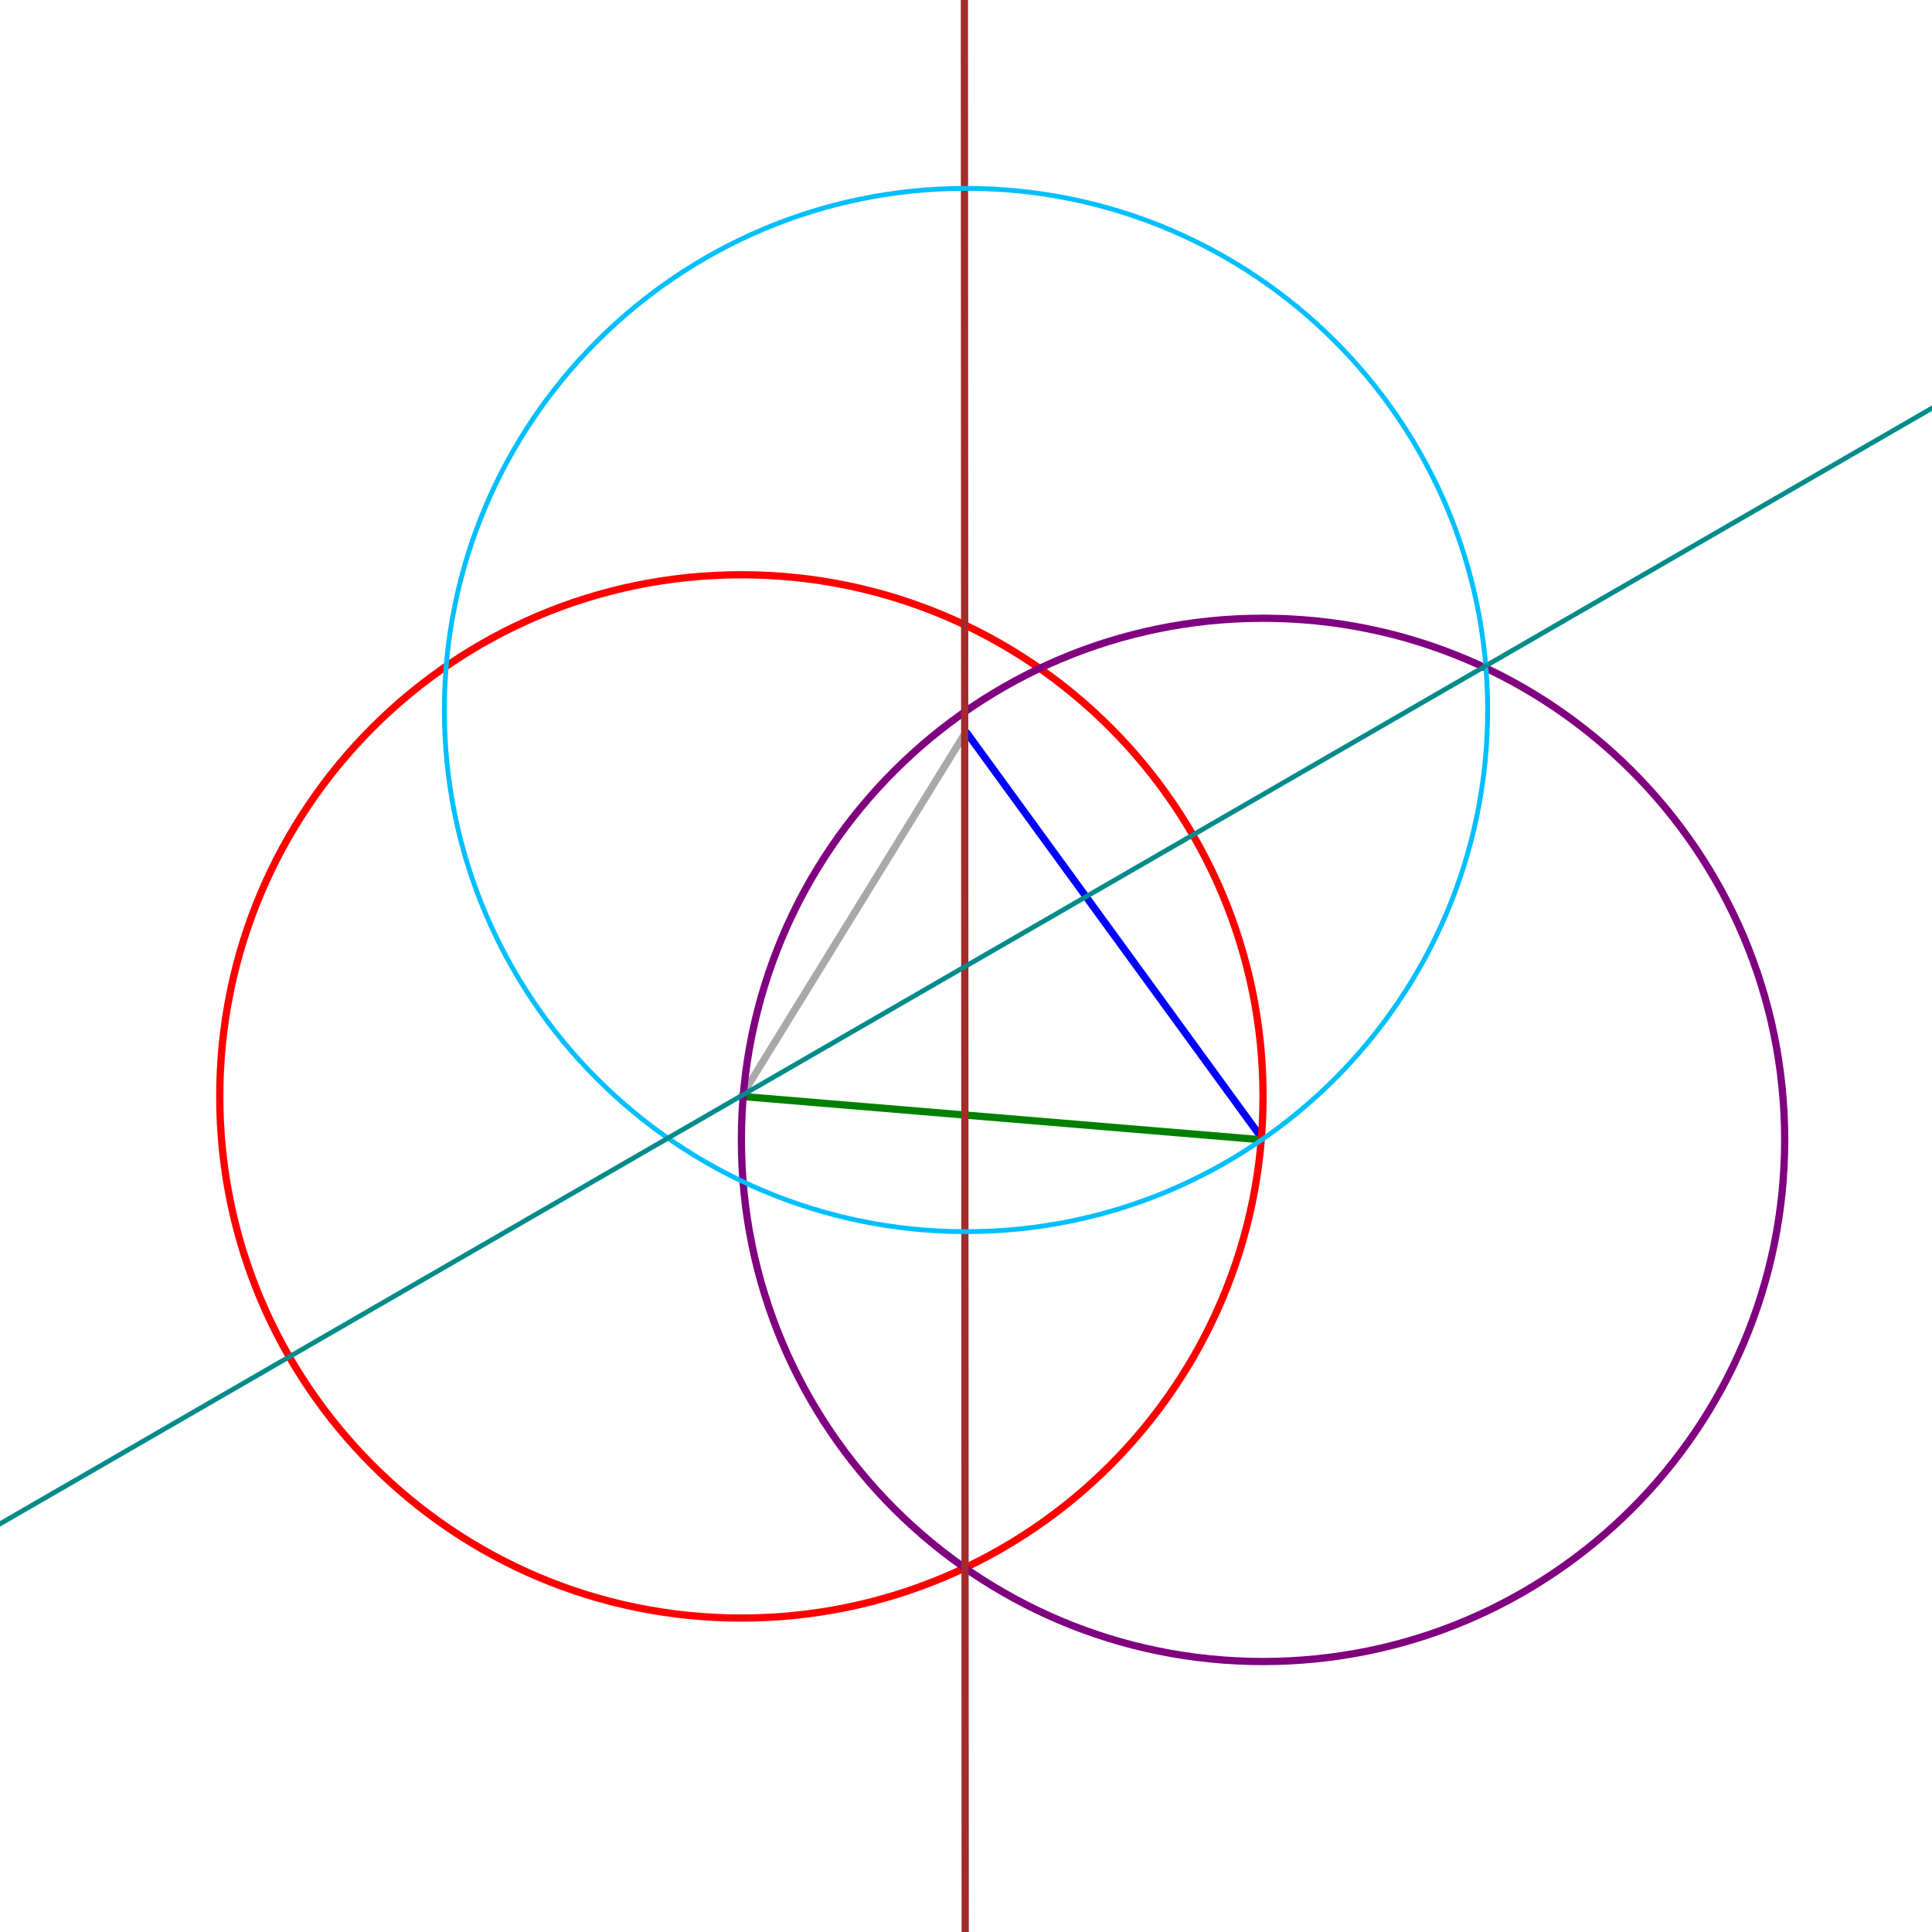
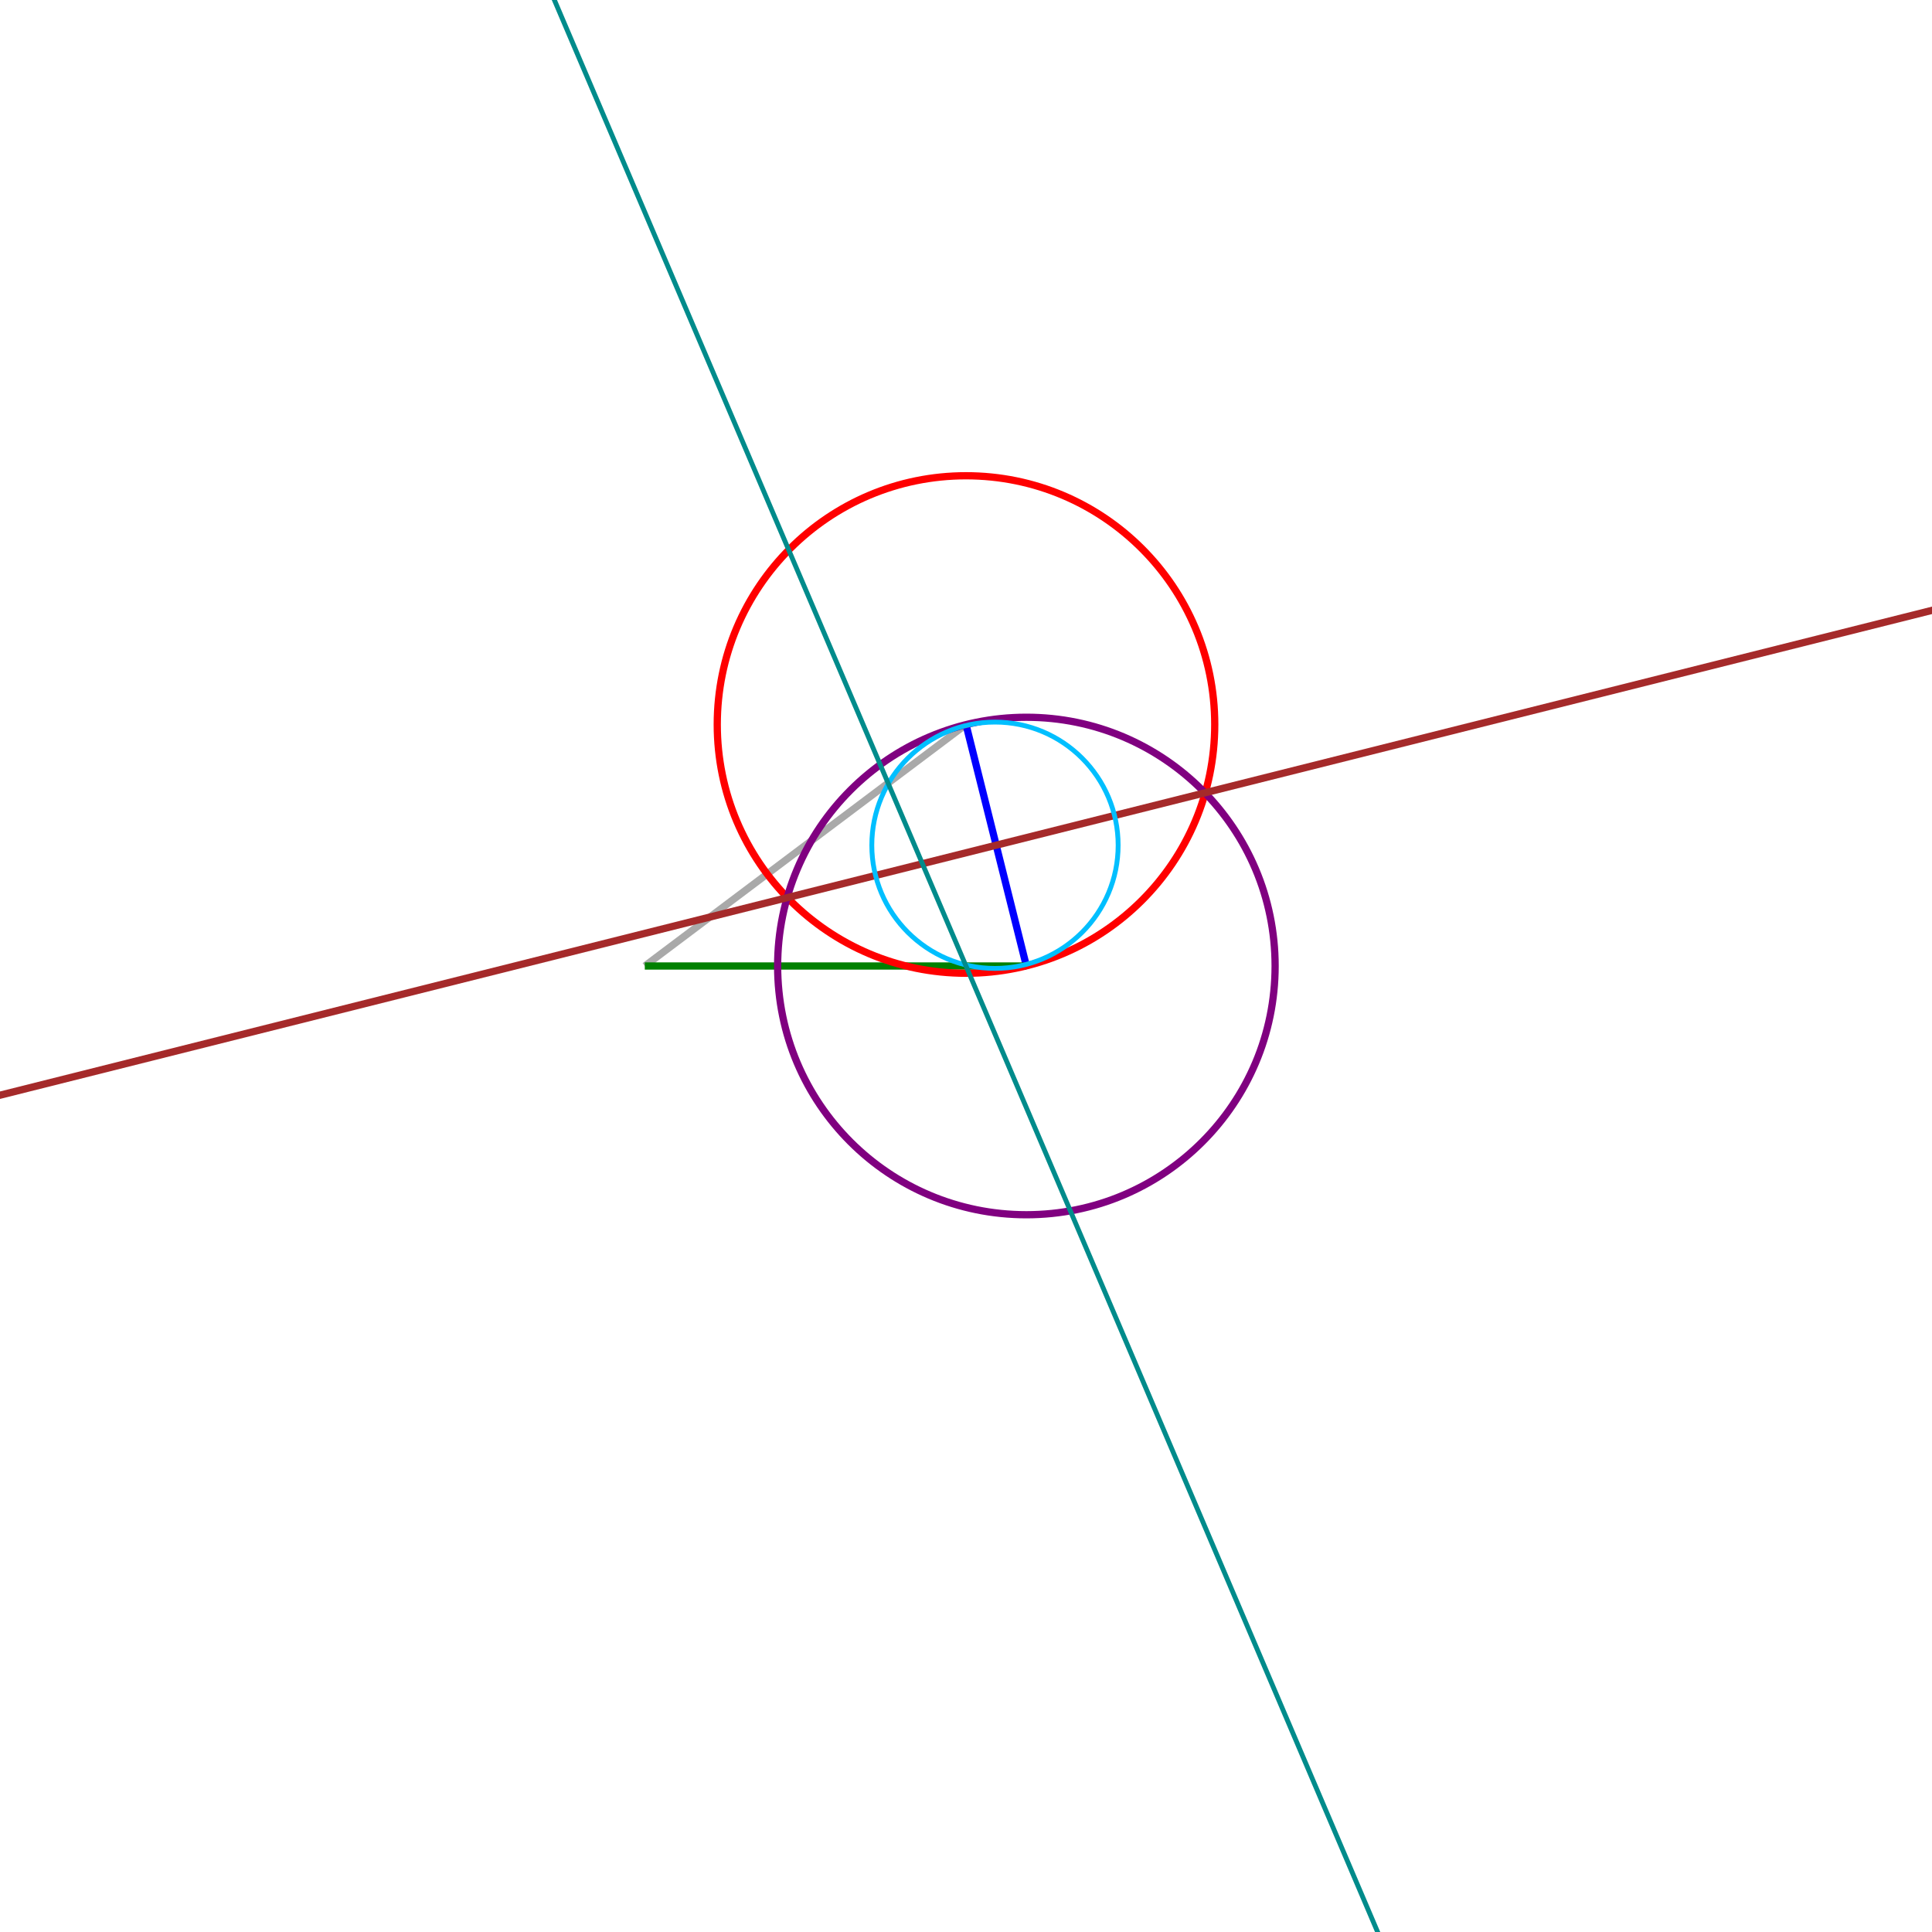
<svg xmlns="http://www.w3.org/2000/svg" viewBox="0 0 800 800">
-   <line fill="none" stroke="darkgray" stroke-width="3" x1="400" x2="307" y1="303" y2="454" />
-   <line fill="none" stroke="blue" stroke-width="3" x1="400" x2="523" y1="303" y2="472" />
-   <line fill="none" stroke="green" stroke-width="3" x1="523" x2="307" y1="472" y2="454" />
-   <circle cx="307" cy="454" fill="none" r="216" stroke="red" stroke-width="3" />
-   <circle cx="523" cy="472" fill="none" r="216" stroke="purple" stroke-width="3" />
-   <line fill="none" stroke="brown" stroke-width="3" x1="399" x2="400" y1="-800" y2="1600" />
-   <circle cx="400" cy="294" fill="none" r="216" stroke="deepskyblue" stroke-width="2" />
-   <line fill="none" stroke="darkcyan" stroke-width="2" x1="1439" x2="-639" y1="-200" y2="1000" />
+   <line fill="none" stroke="darkgray" stroke-width="3" x1="400" x2="267" y1="300" y2="400" />
+   <line fill="none" stroke="blue" stroke-width="3" x1="400" x2="425" y1="300" y2="400" />
+   <line fill="none" stroke="green" stroke-width="3" x1="425" x2="267" y1="400" y2="400" />
+   <circle cx="400" cy="300" fill="none" r="103" stroke="red" stroke-width="3" />
+   <circle cx="425" cy="400" fill="none" r="103" stroke="purple" stroke-width="3" />
+   <line fill="none" stroke="brown" stroke-width="3" x1="1552" x2="-775" y1="64" y2="648" />
+   <circle cx="412" cy="350" fill="none" r="51" stroke="deepskyblue" stroke-width="2" />
+   <line fill="none" stroke="darkcyan" stroke-width="2" x1="-70" x2="870" y1="-703" y2="1503" />
</svg>
